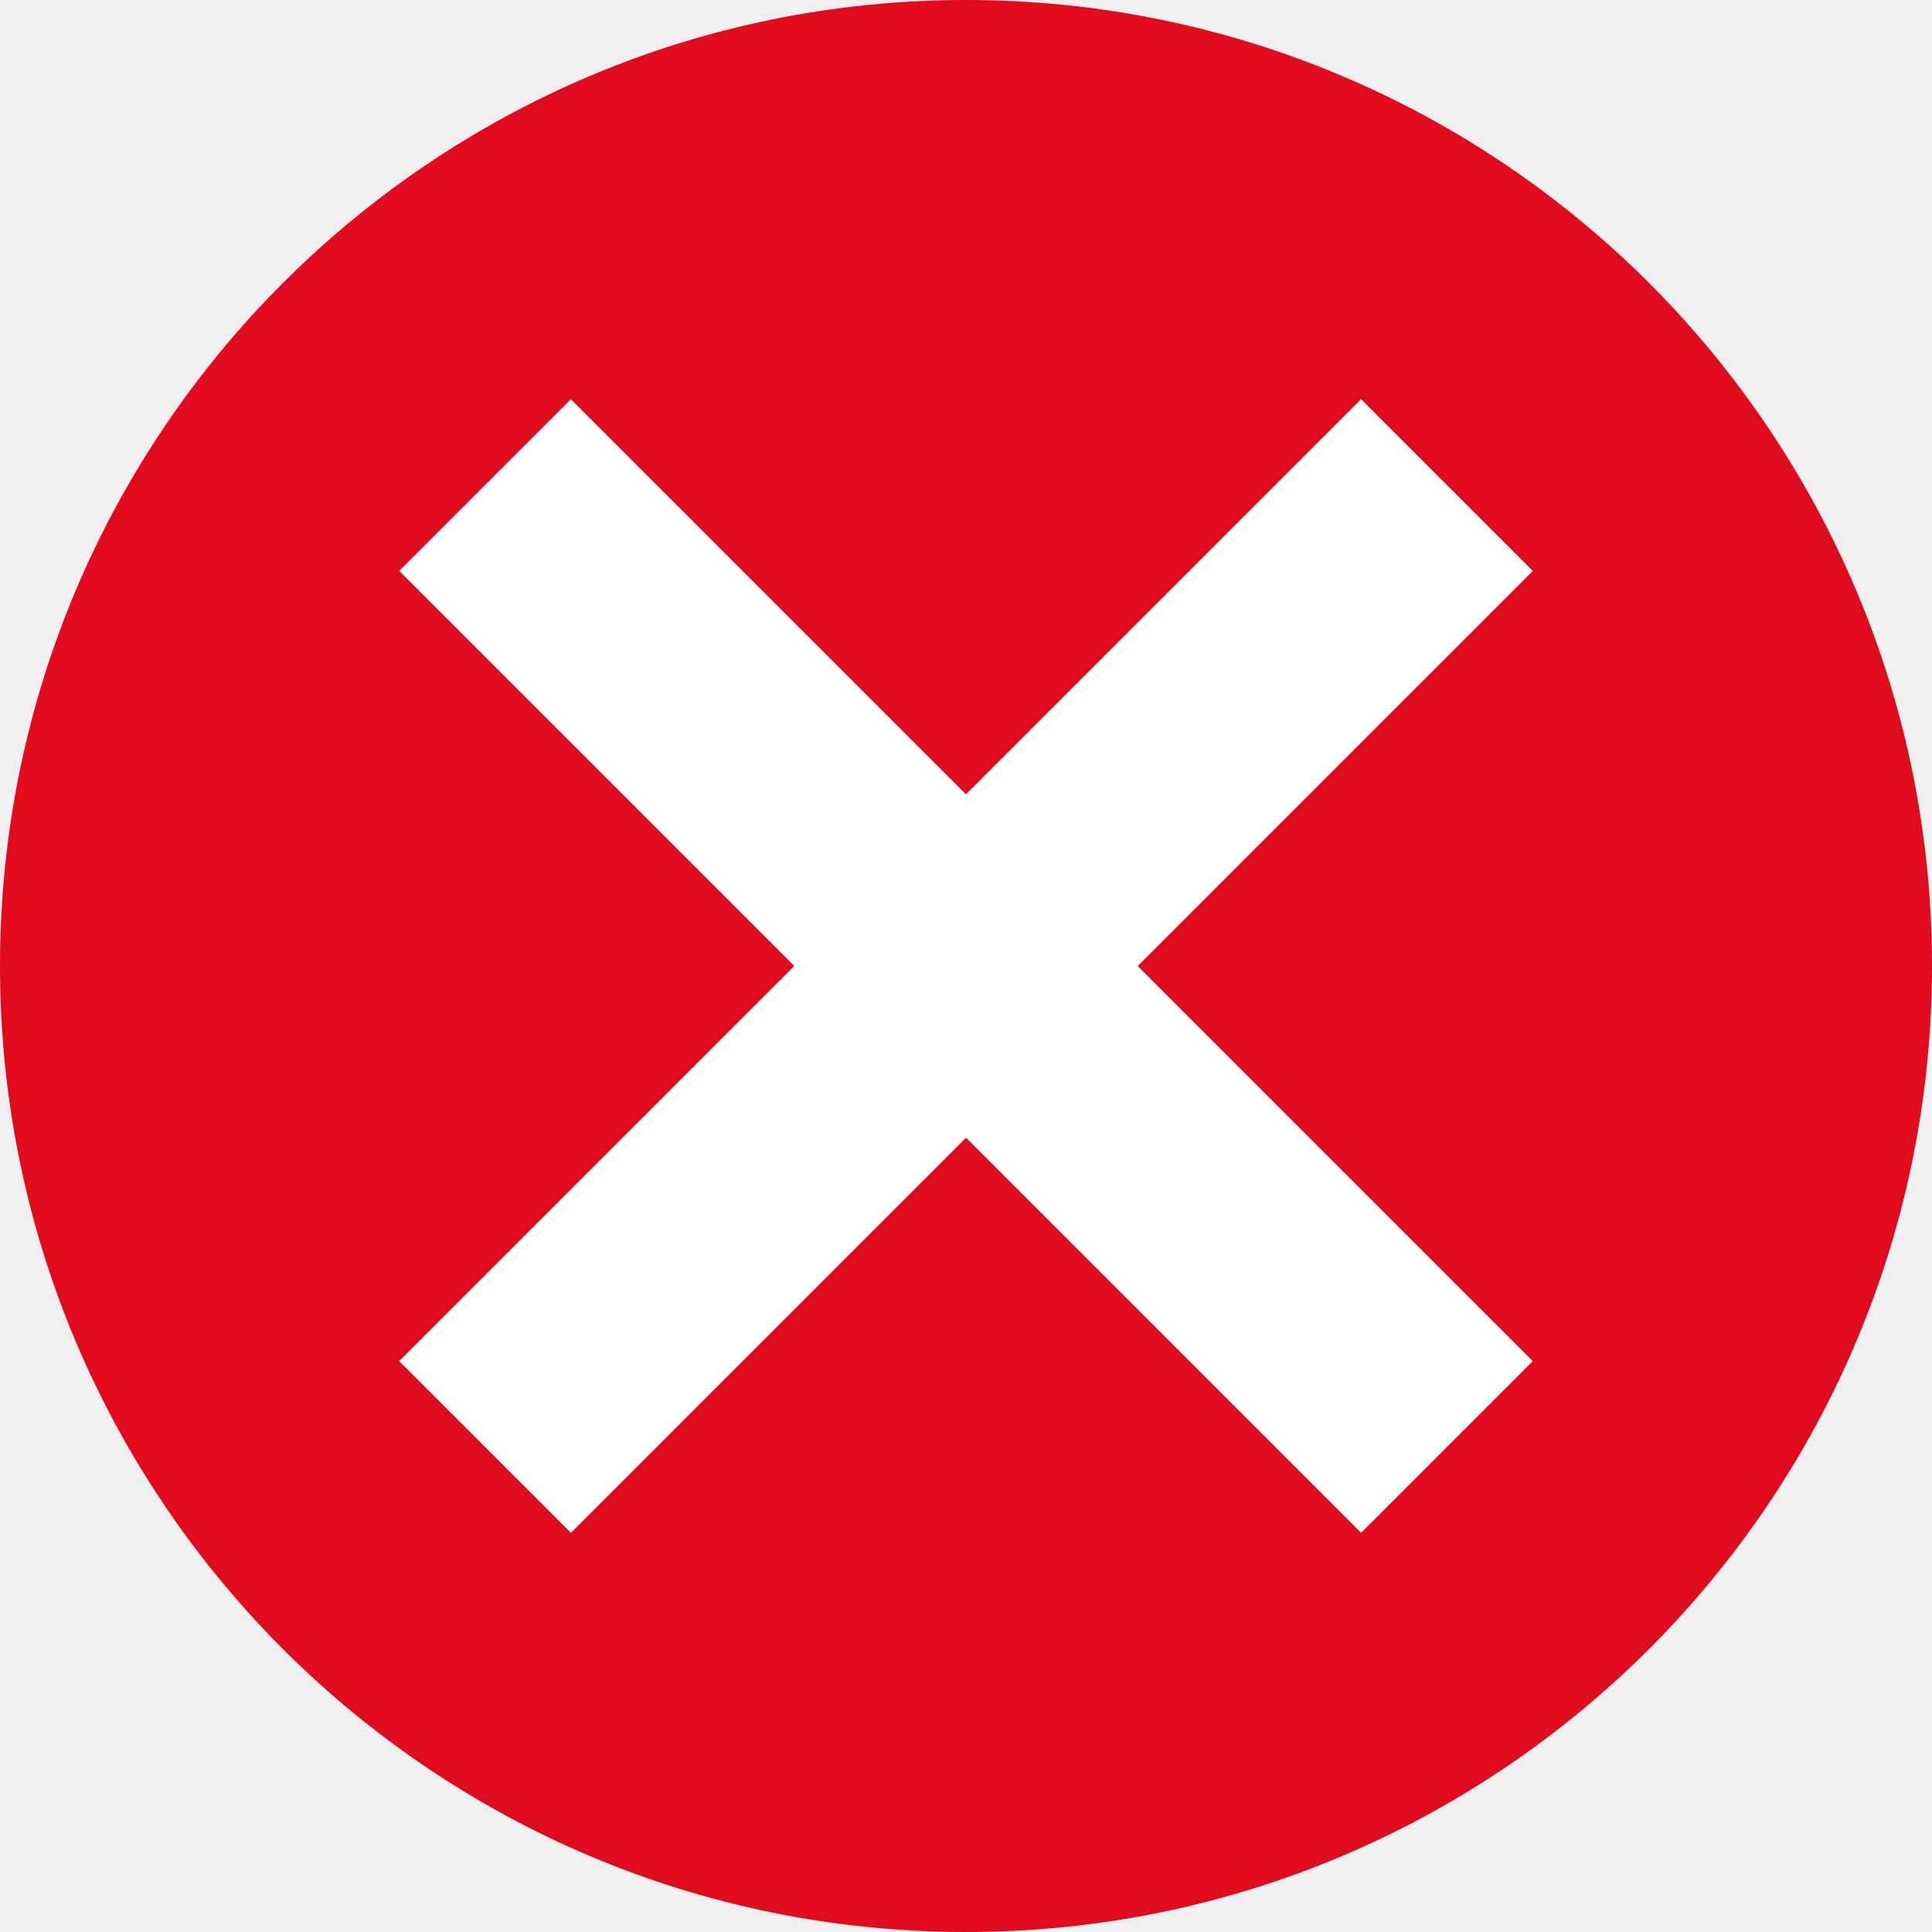
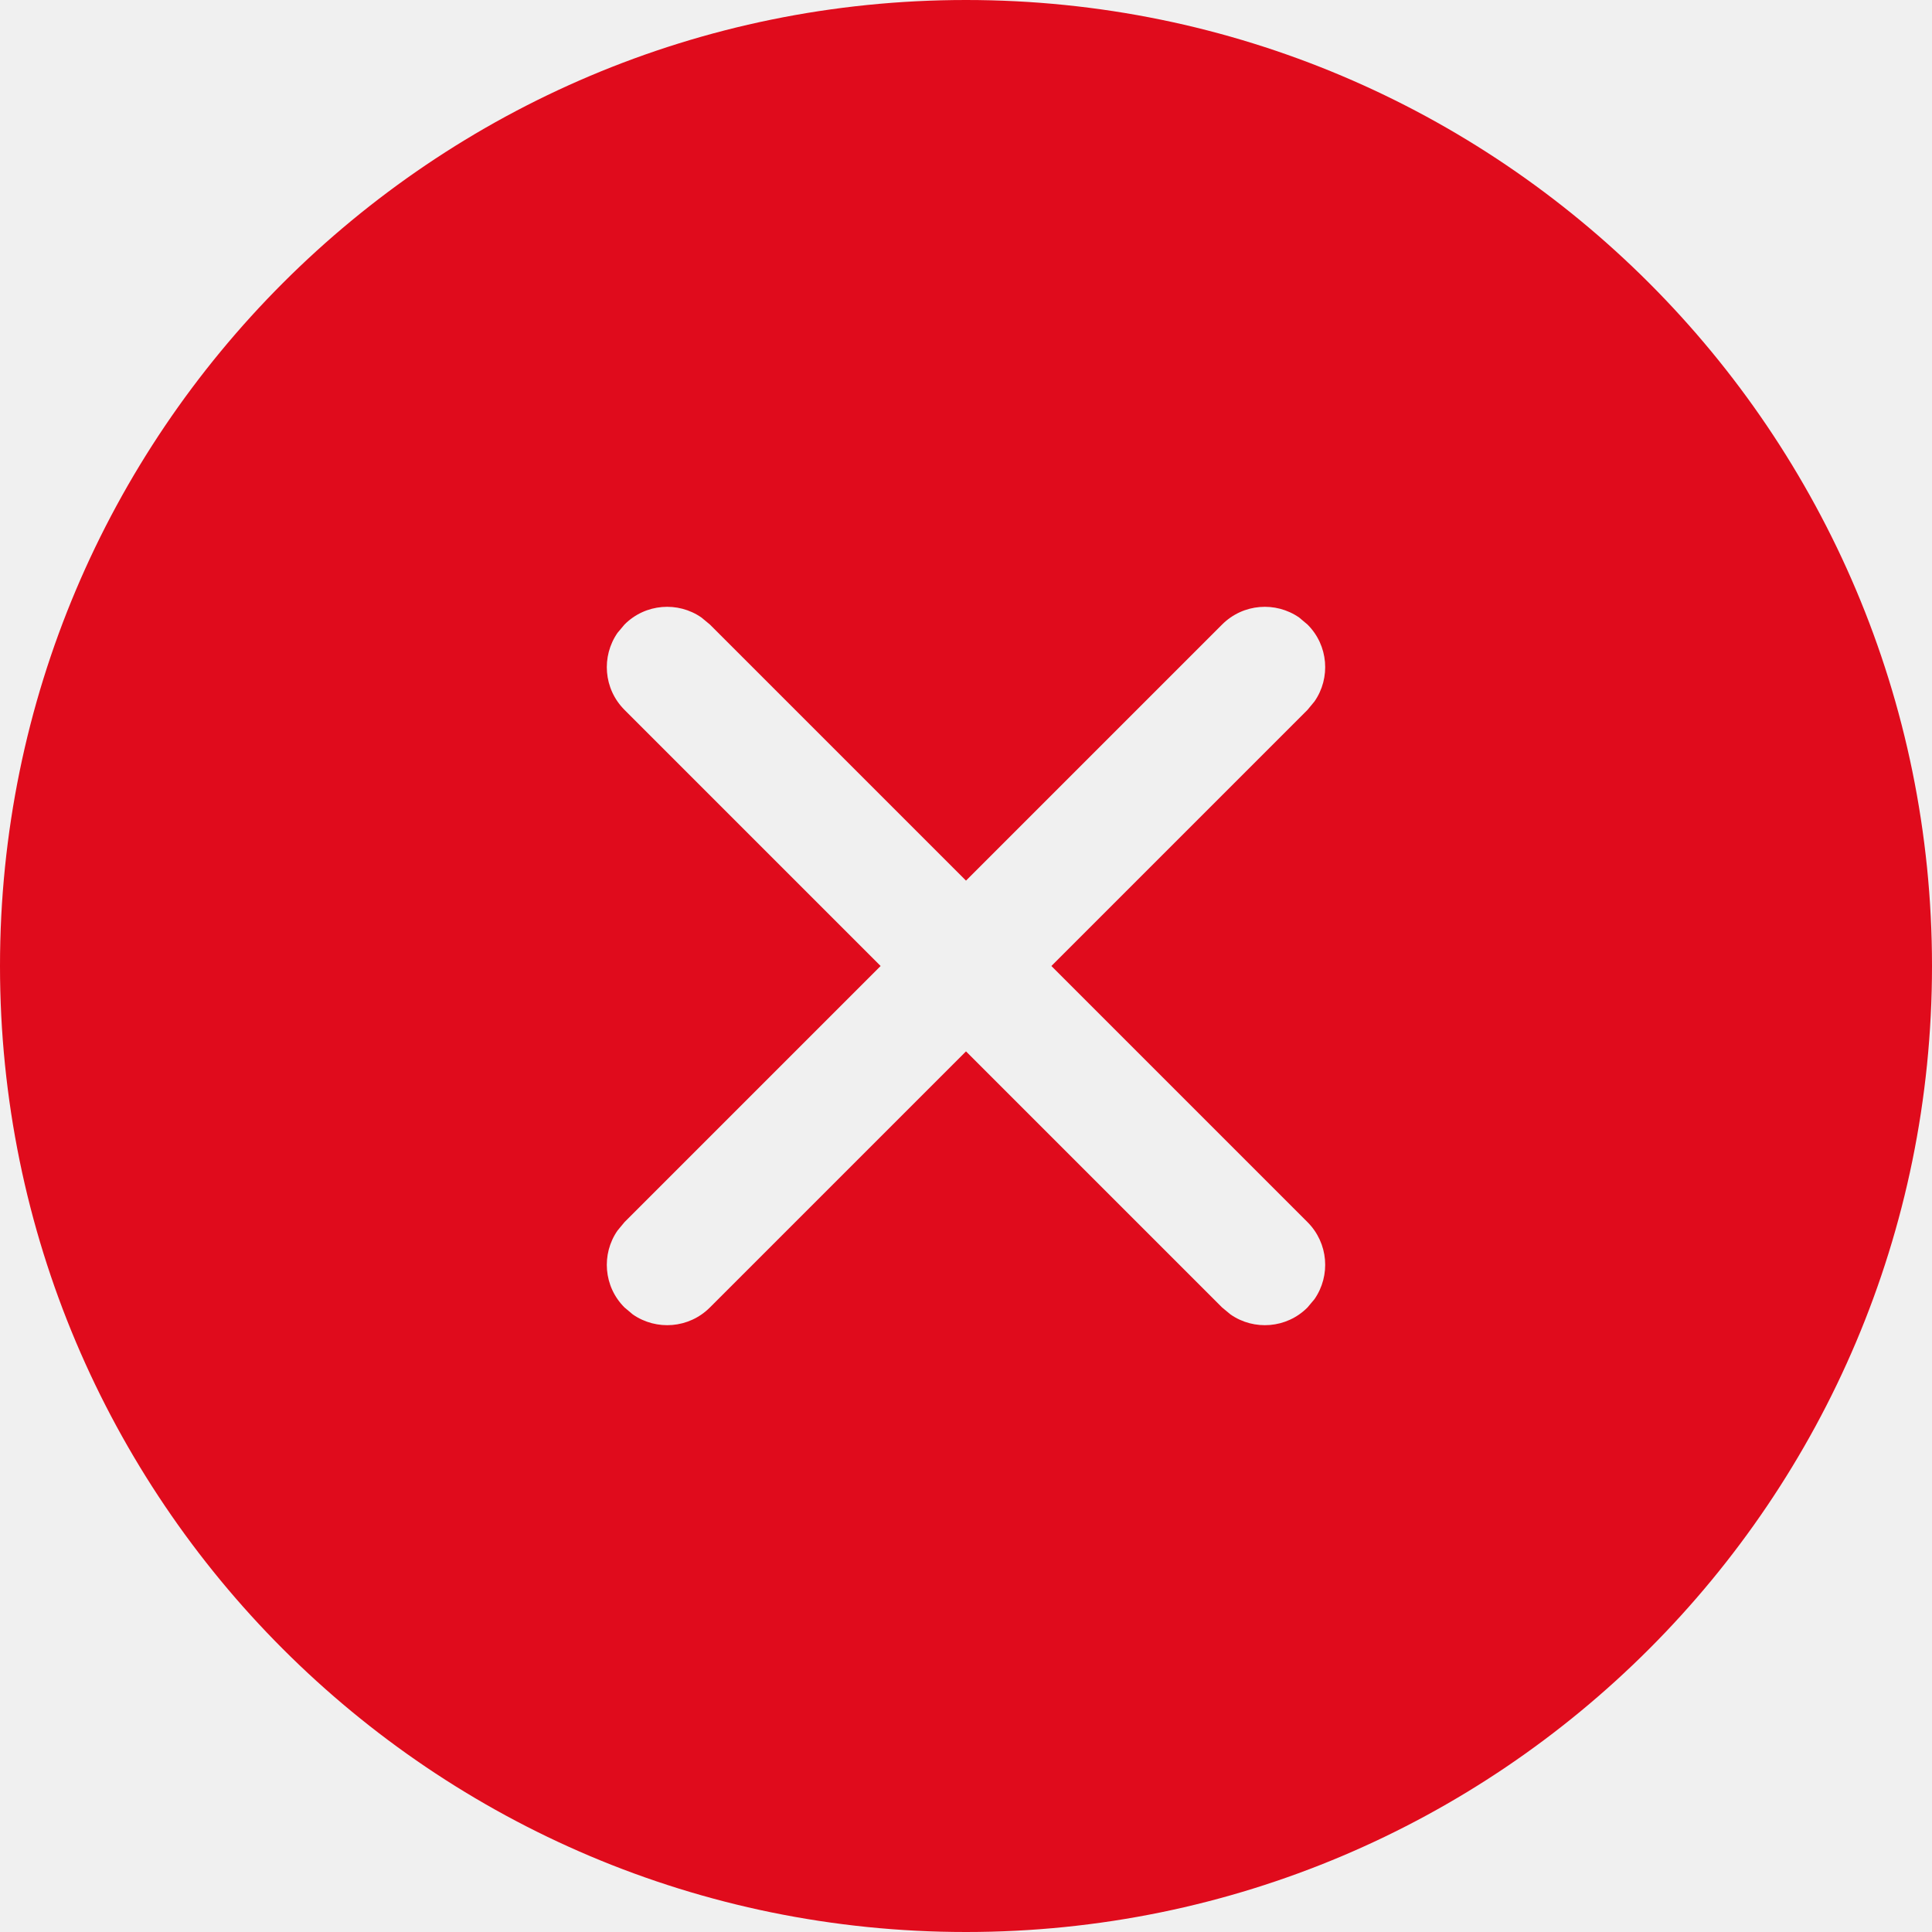
<svg xmlns="http://www.w3.org/2000/svg" width="16" height="16" viewBox="0 0 16 16" fill="none">
-   <g clip-path="url(#clip0_26_17742)">
-     <path d="M8 16C12.418 16 16 12.418 16 8C16 3.582 12.418 0 8 0C3.582 0 0 3.582 0 8C0 12.418 3.582 16 8 16Z" fill="#E00B1C" />
-     <path d="M12.694 4.728L11.272 3.306L8 6.578L4.728 3.306L3.306 4.728L6.578 8L3.306 11.272L4.728 12.694L8 9.422L11.272 12.694L12.694 11.272L9.422 8L12.694 4.728Z" fill="white" />
-   </g>
-   <defs>
-     <clipPath id="clip0_26_17742">
-       <rect width="16" height="16" fill="white" />
-     </clipPath>
-   </defs>
+   <path d="M8 0C12.418 0 16 3.582 16 8C16 12.418 12.418 16 8 16C3.582 16 0 12.418 0 8C0 3.582 3.582 0 8 0ZM5.809 5.114C5.615 4.979 5.345 4.998 5.172 5.172L5.114 5.241C4.979 5.436 4.998 5.705 5.172 5.879L7.293 8L5.172 10.121L5.114 10.191C4.979 10.385 4.998 10.655 5.172 10.828L5.241 10.886C5.436 11.021 5.705 11.002 5.879 10.828L8 8.707L10.121 10.828L10.191 10.886C10.385 11.021 10.655 11.002 10.828 10.828L10.886 10.759C11.021 10.564 11.002 10.295 10.828 10.121L8.707 8L10.828 5.879L10.886 5.809C11.021 5.615 11.002 5.345 10.828 5.172L10.759 5.114C10.564 4.979 10.295 4.998 10.121 5.172L8 7.293L5.879 5.172L5.809 5.114Z" fill="#E00B1C" />
</svg>
